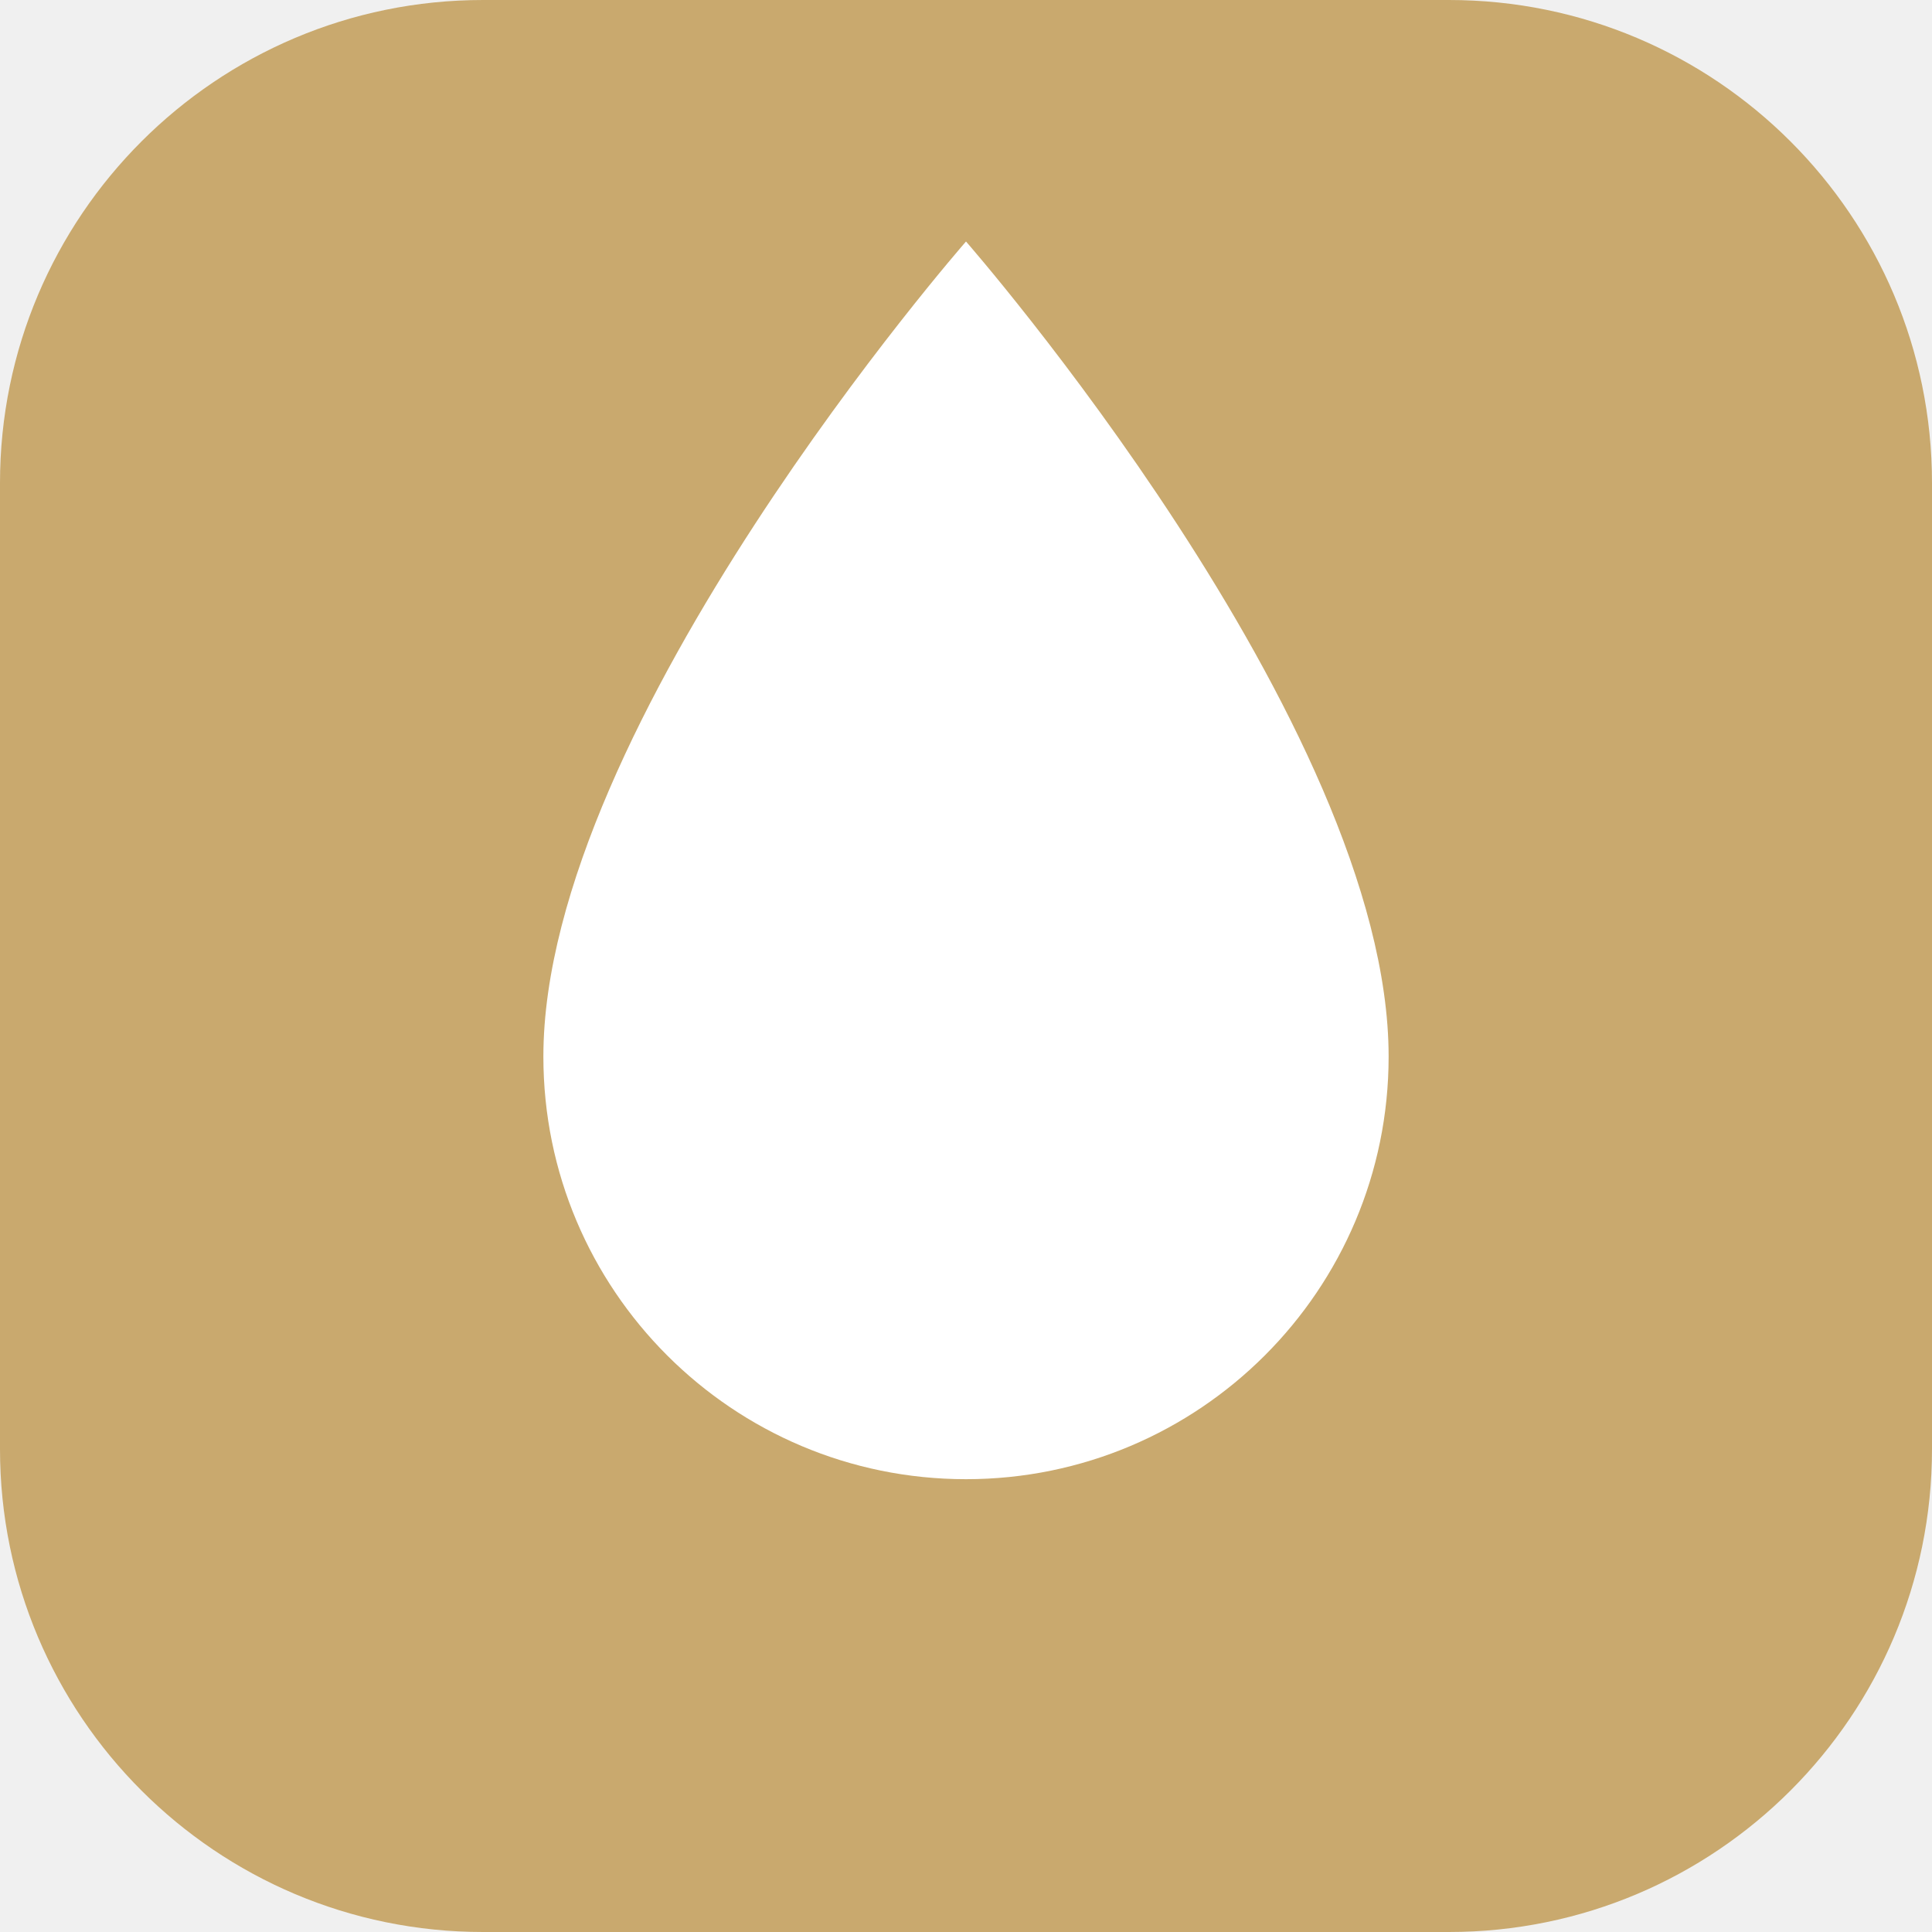
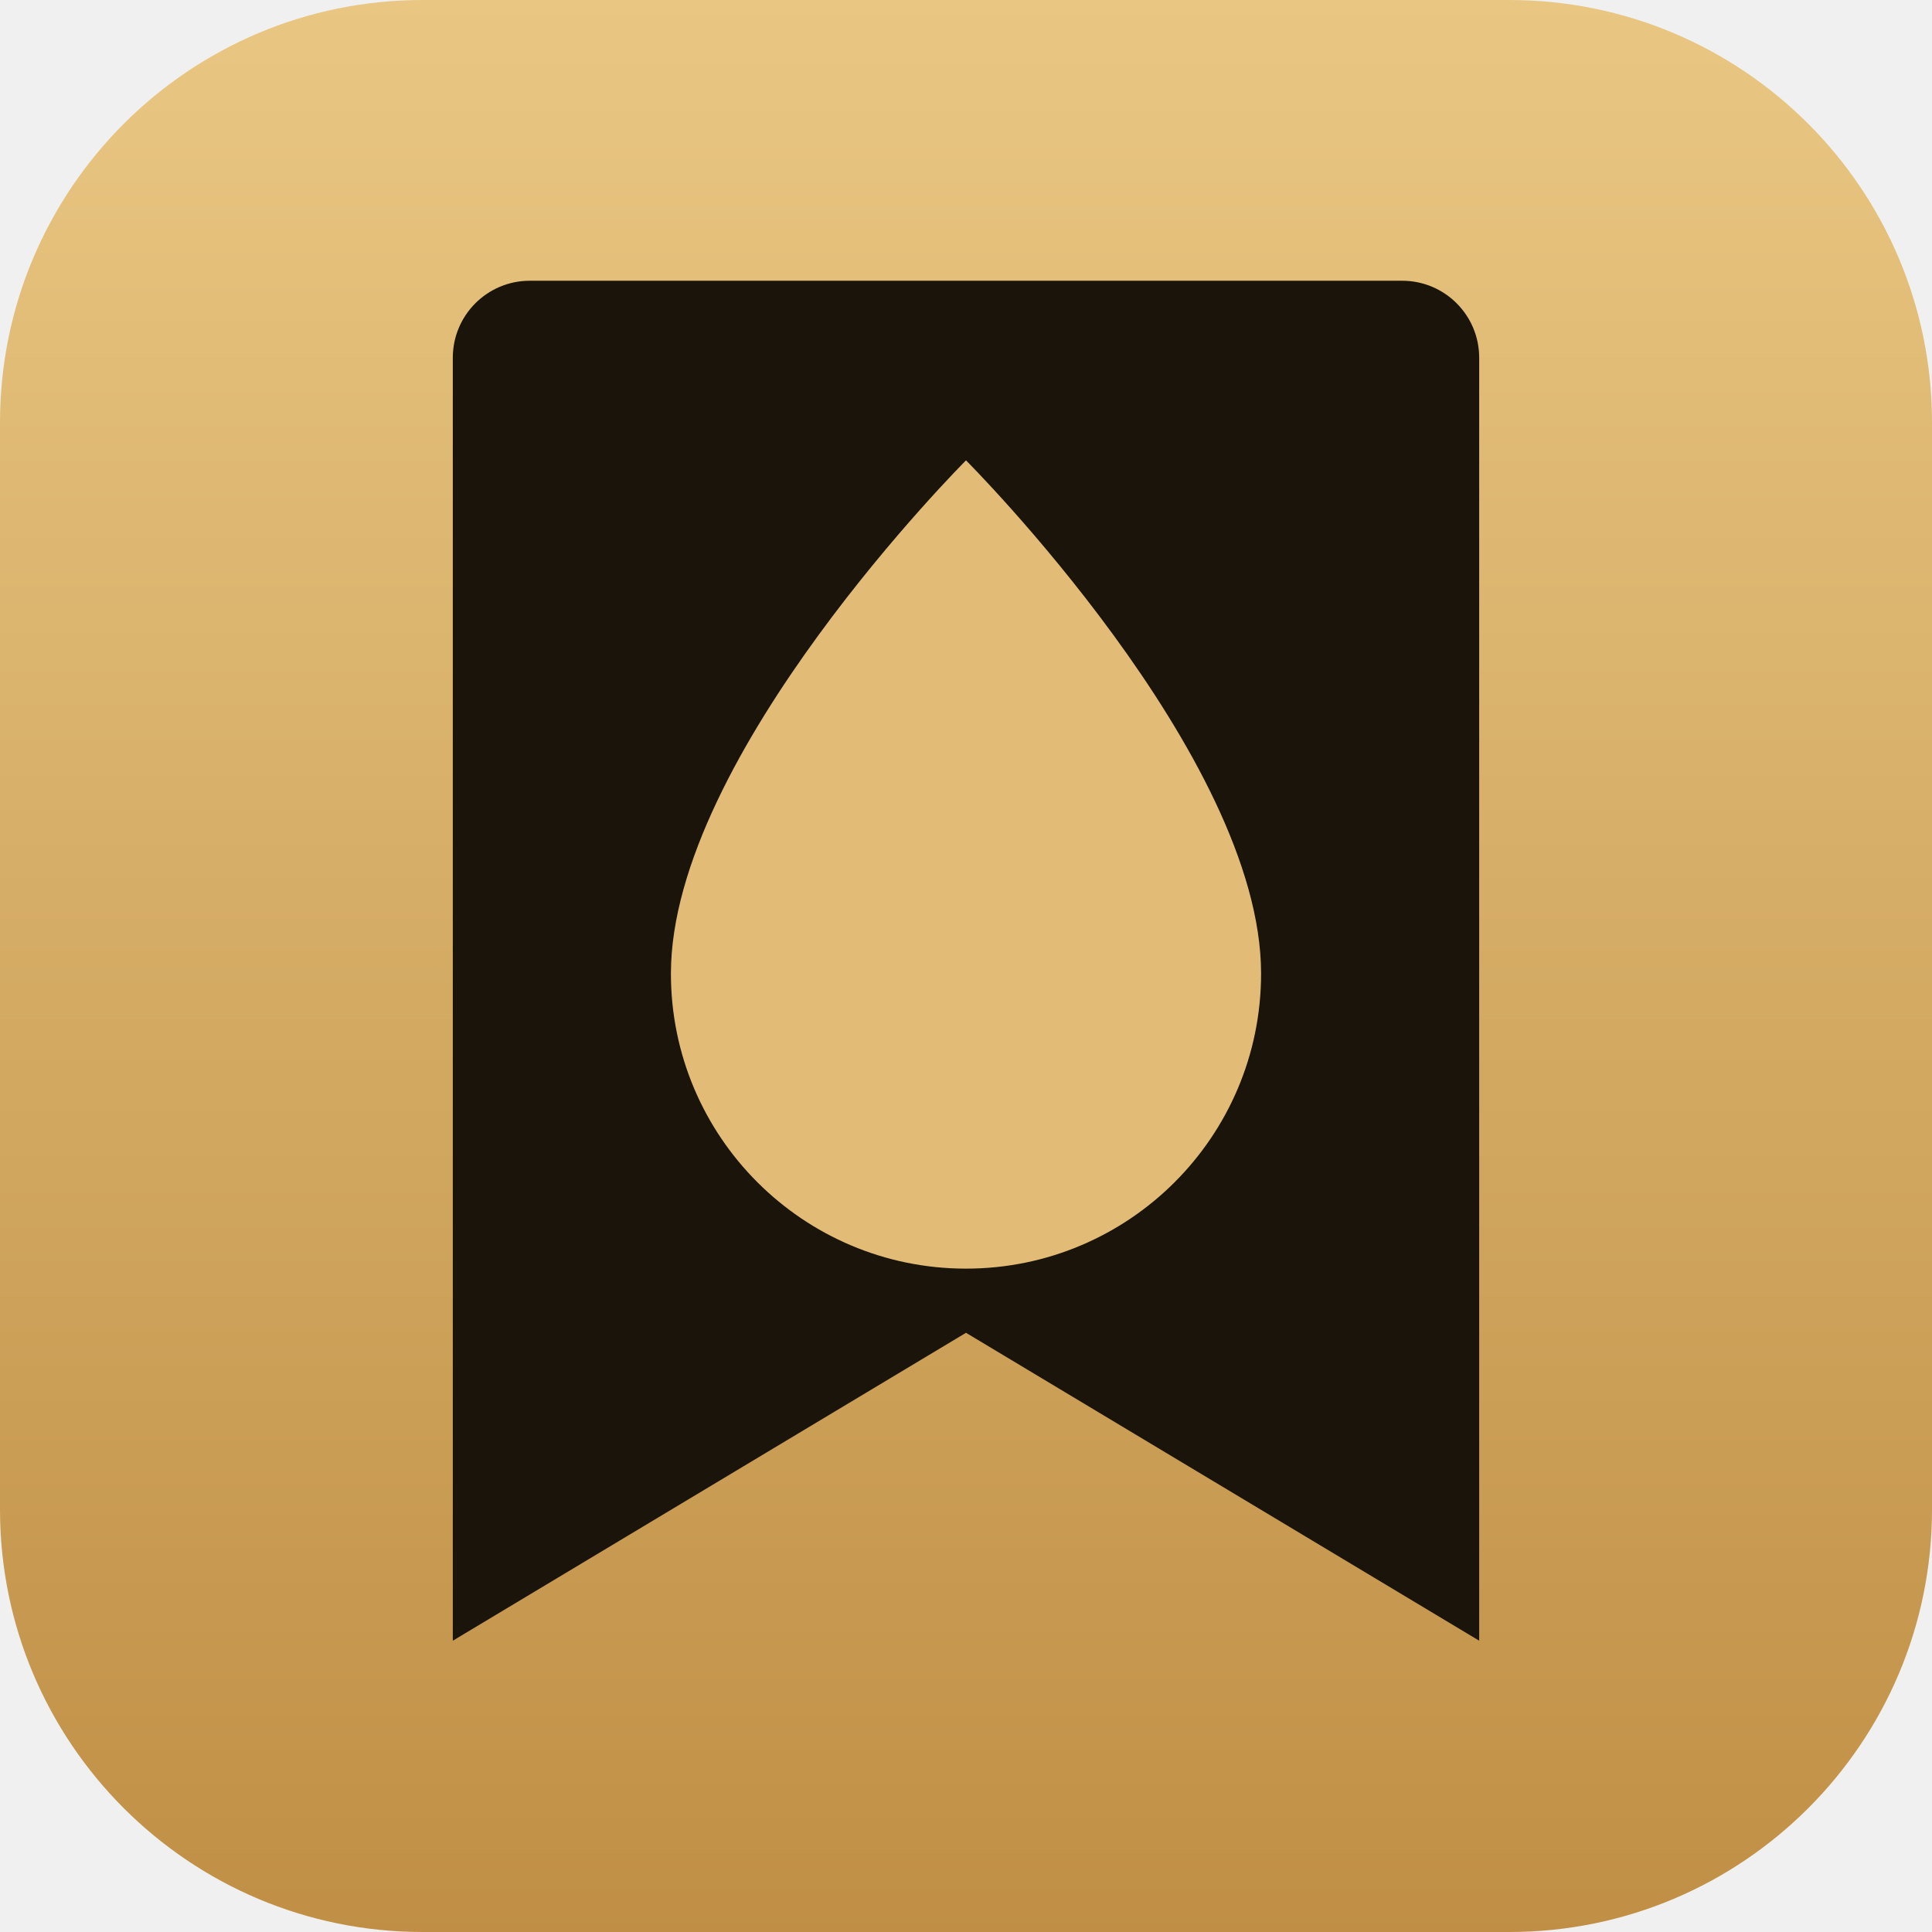
- <svg xmlns="http://www.w3.org/2000/svg" viewBox="0 0 32 32" fill="none">
-   <rect width="32" height="32" rx="8" fill="#C9A96E" />
-   <path d="M16 4C16 4 9 12 9 17.5a7 7 0 0014 0C23 12 16 4 16 4z" fill="white" />
-   <path d="M16 13.5c0 0-2.5 3-2.5 5a2.5 2.5 0 005 0c0-2-2.5-5-2.5-5z" fill="white" fill-opacity="0.45" />
+ <svg xmlns="http://www.w3.org/2000/svg" viewBox="0 0 64 64">
+   <defs>
+     <linearGradient id="g" x1="0" y1="0" x2="0" y2="1">
+       <stop offset="0" stop-color="#E9C783" />
+       <stop offset="1" stop-color="#C08F45" />
+     </linearGradient>
+   </defs>
+   <rect width="64" height="64" rx="14" fill="url(#g)" />
+   <g transform="translate(4.8 4.2) scale(.85)">
+     <path d="M15 6h34a3 3 0 013 3v50l-20-12-20 12V9a3 3 0 013-3z" fill="#1A140A" />
+     <path d="M32 13c0 0-11.5 11.5-11.5 20a11.5 11.5 0 0023 0C43.5 24.5 32 13 32 13z" fill="#E2BC77" />
+   </g>
</svg>
